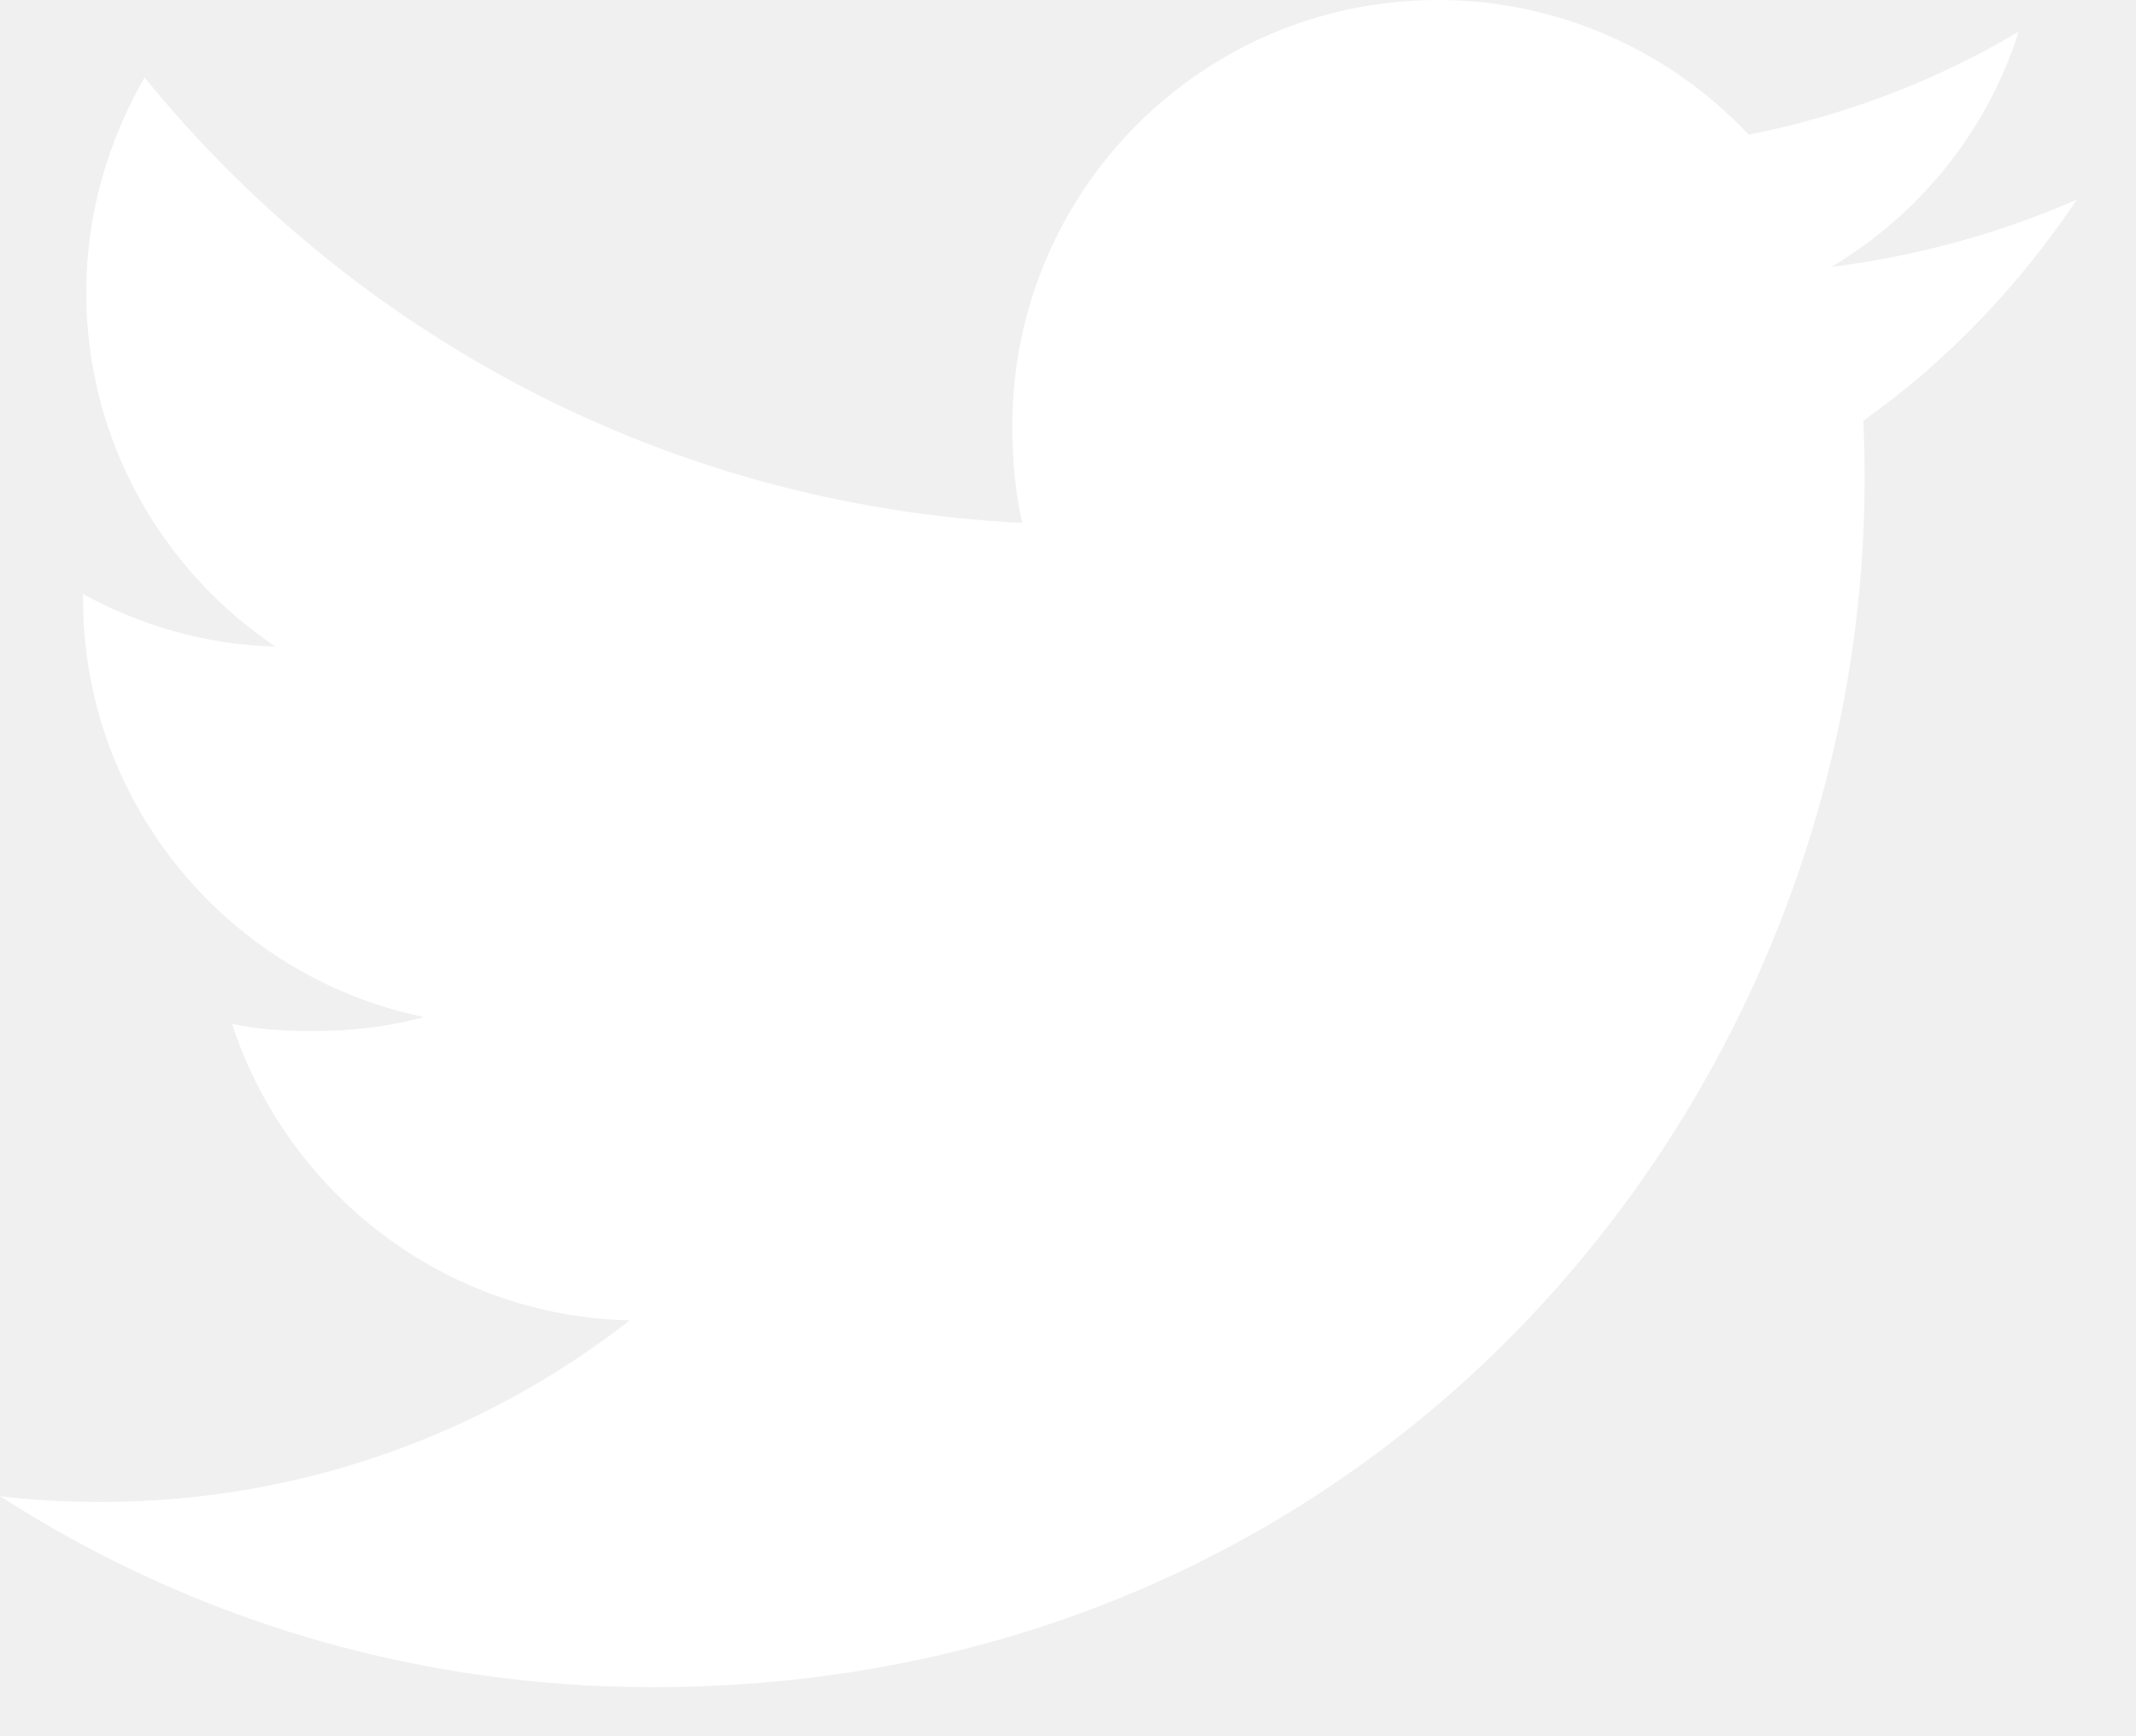
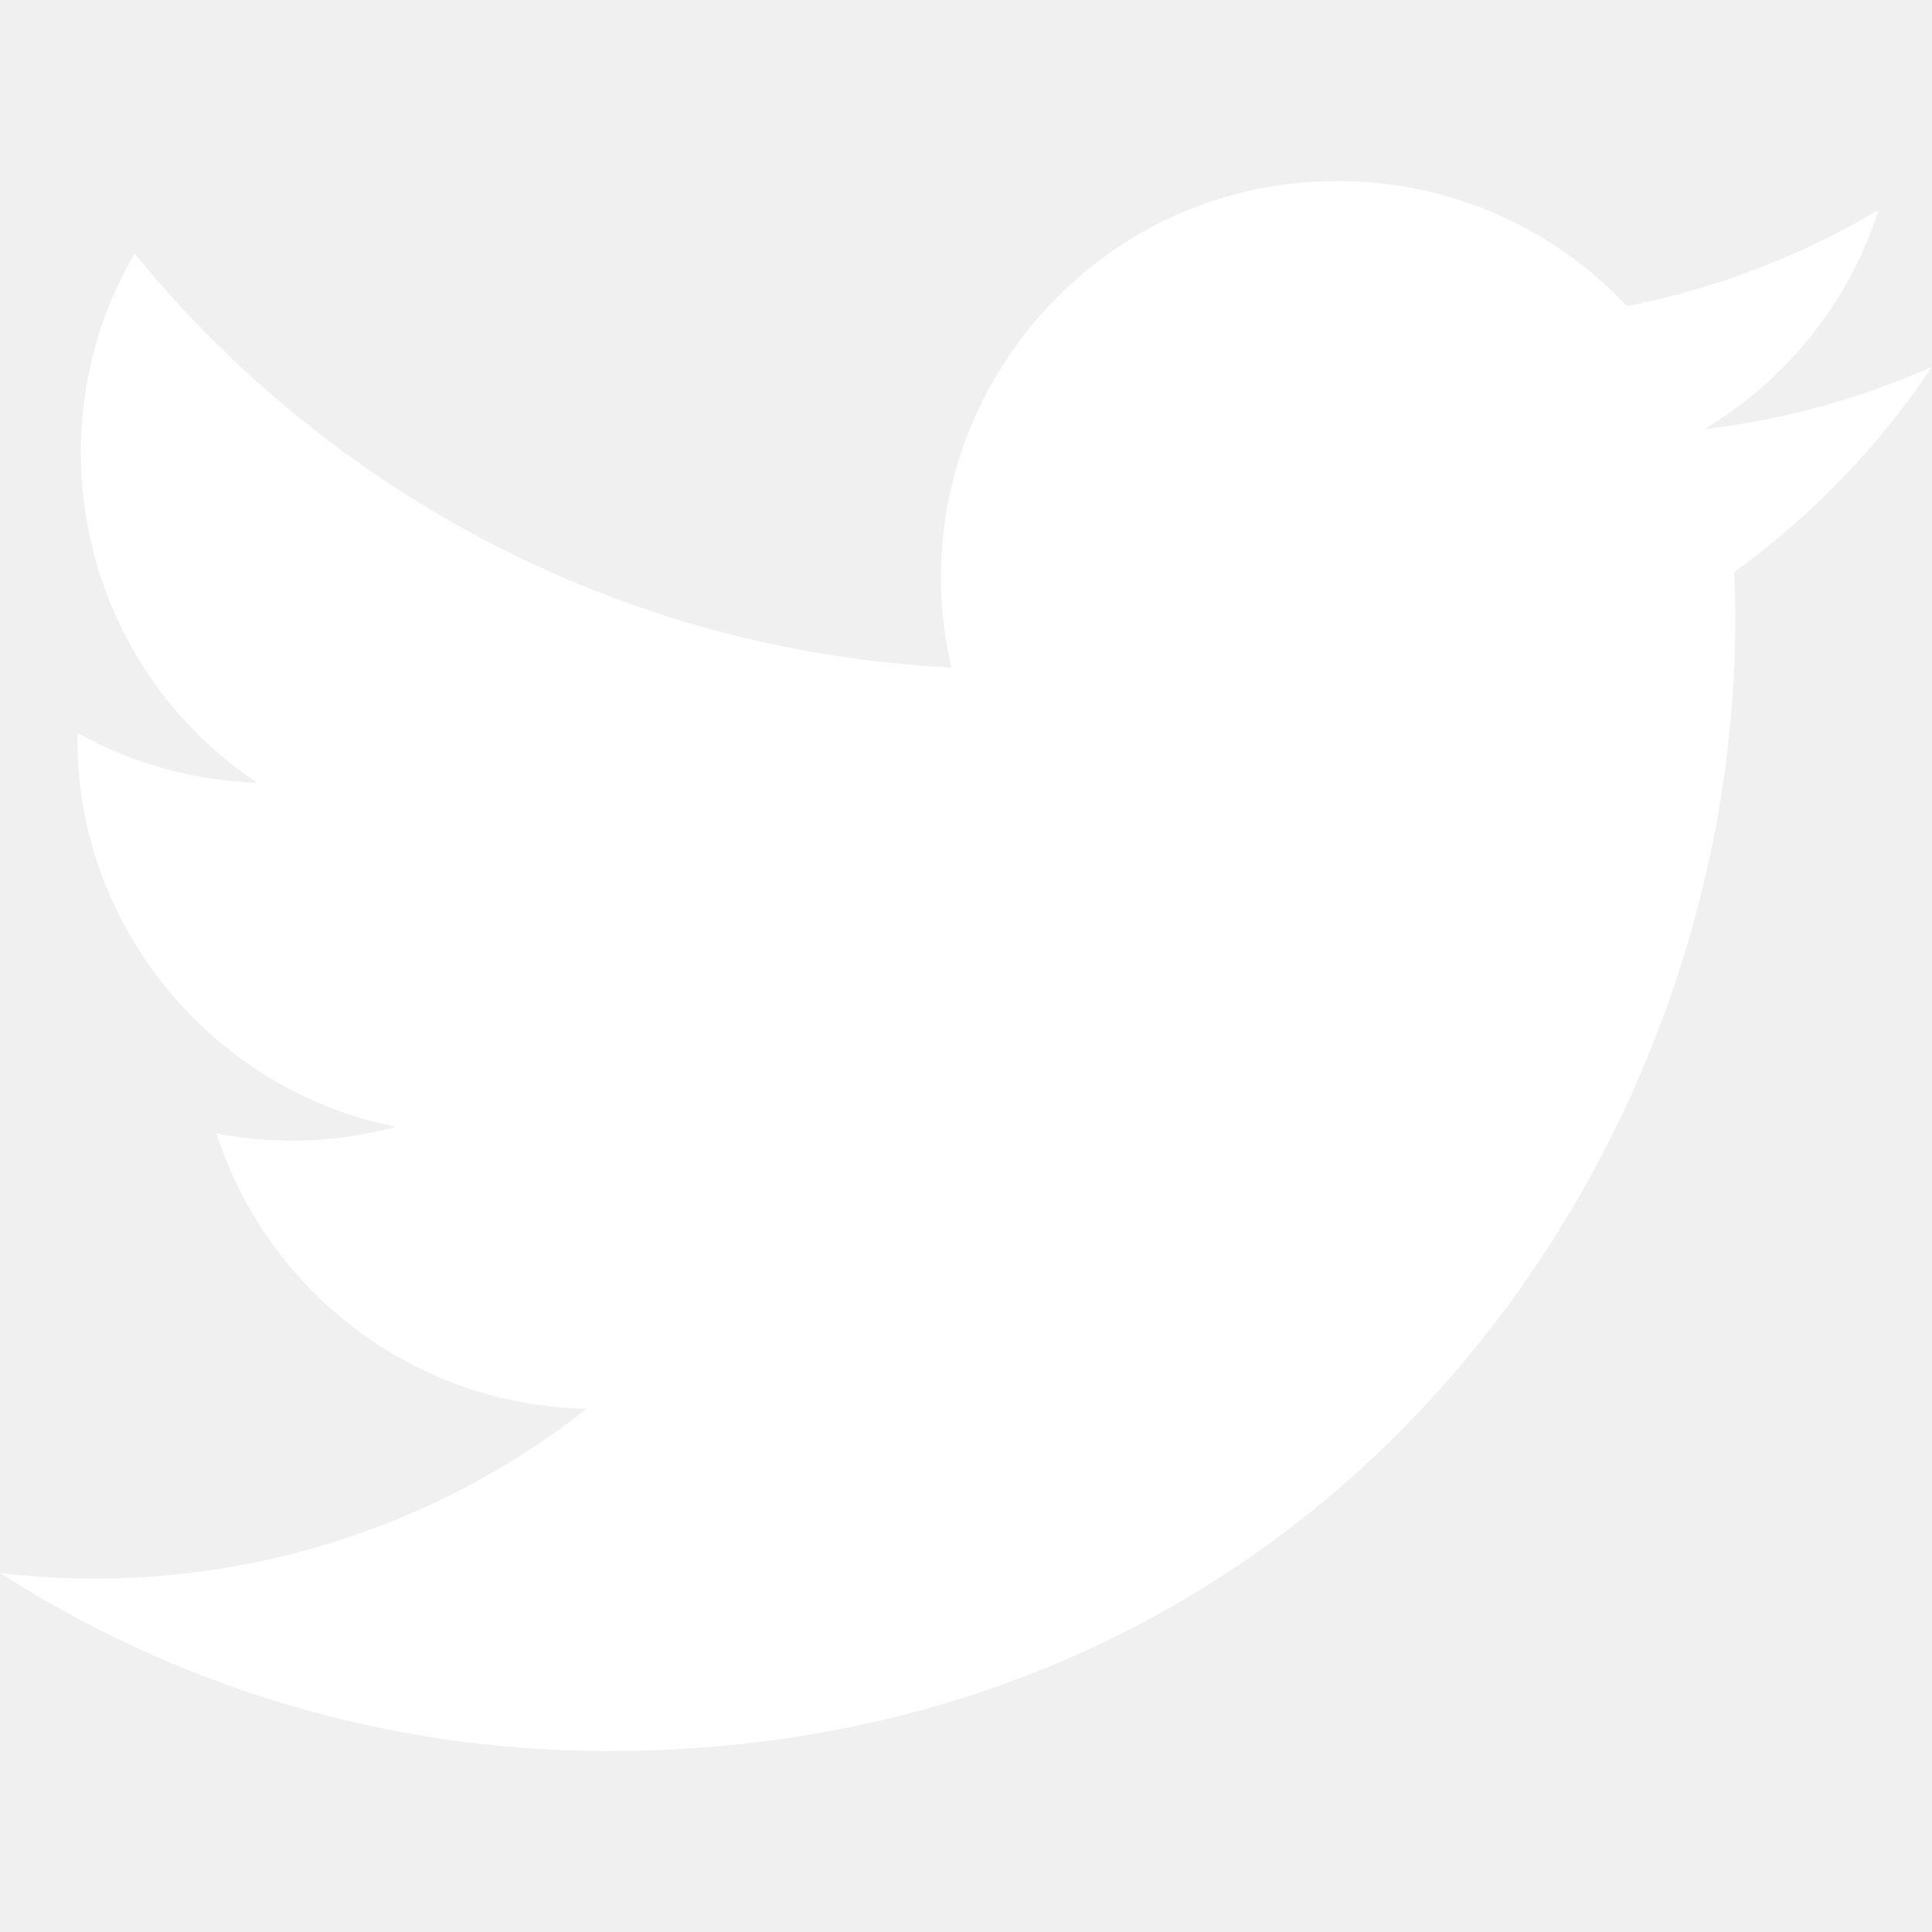
- <svg xmlns="http://www.w3.org/2000/svg" width="16" height="13" viewBox="0 0 16 13" fill="none">
-   <path d="M13.957 3.152C14.59 2.703 15.122 2.142 15.556 1.497V1.496C14.977 1.749 14.361 1.918 13.718 2C14.379 1.605 14.884 0.985 15.121 0.237C14.505 0.605 13.824 0.864 13.099 1.009C12.514 0.386 11.68 0 10.77 0C9.004 0 7.583 1.433 7.583 3.19C7.583 3.442 7.604 3.685 7.657 3.917C5.006 3.787 2.659 2.517 1.083 0.581C0.808 1.058 0.646 1.605 0.646 2.193C0.646 3.297 1.215 4.276 2.063 4.843C1.55 4.833 1.048 4.684 0.622 4.45V4.485C0.622 6.035 1.727 7.322 3.177 7.619C2.917 7.69 2.635 7.724 2.341 7.724C2.137 7.724 1.931 7.712 1.738 7.67C2.151 8.932 3.324 9.861 4.717 9.891C3.632 10.74 2.254 11.251 0.763 11.251C0.502 11.251 0.251 11.239 0 11.208C1.413 12.118 3.086 12.639 4.892 12.639C10.52 12.639 14.188 7.944 13.957 3.152Z" fill="white" />
+ <svg xmlns="http://www.w3.org/2000/svg" width="24" height="24" viewBox="0 0 24 24">
+   <path fill="#FFFFFF" d="M24 4.557c-.883.392-1.832.656-2.828.775 1.017-.609 1.798-1.574 2.165-2.724-.951.564-2.005.974-3.127 1.195-.897-.957-2.178-1.555-3.594-1.555-3.179 0-5.515 2.966-4.797 6.045-4.091-.205-7.719-2.165-10.148-5.144-1.29 2.213-.669 5.108 1.523 6.574-.806-.026-1.566-.247-2.229-.616-.054 2.281 1.581 4.415 3.949 4.89-.693.188-1.452.232-2.224.084.626 1.956 2.444 3.379 4.6 3.419-2.07 1.623-4.678 2.348-7.29 2.04 2.179 1.397 4.768 2.212 7.548 2.212 9.142 0 14.307-7.721 13.995-14.646.962-.695 1.797-1.562 2.457-2.549z" />
</svg>
